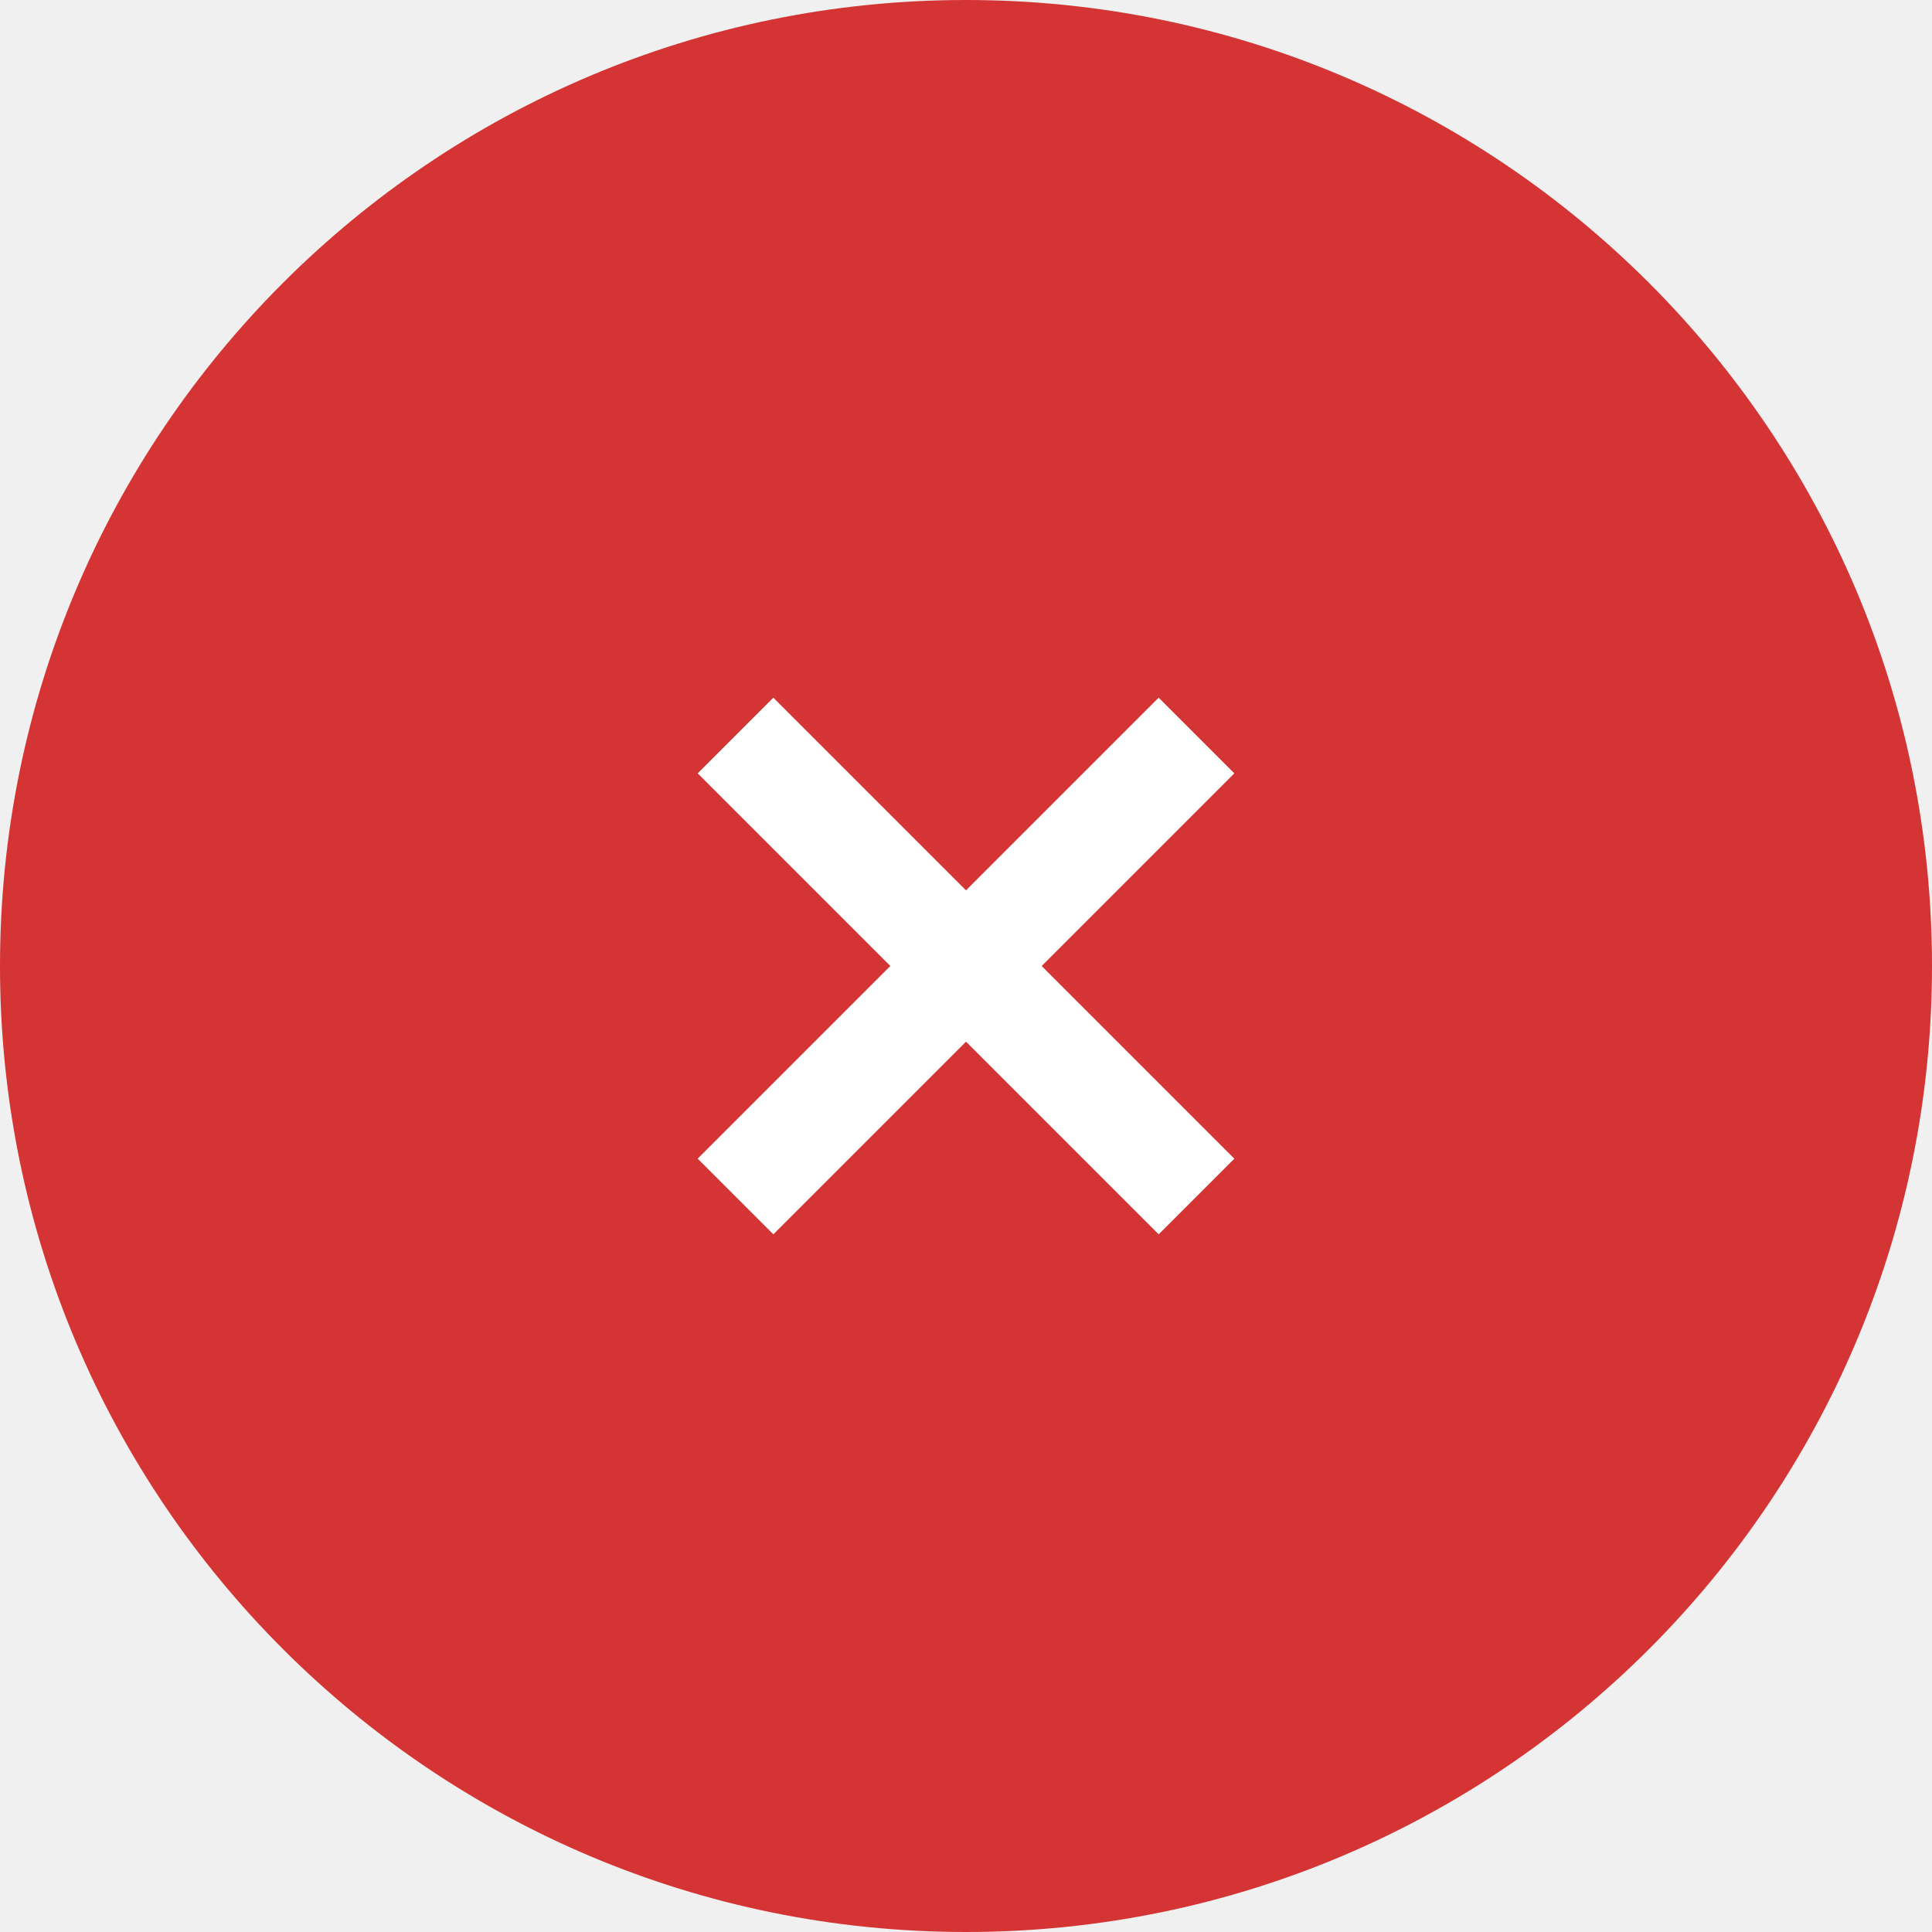
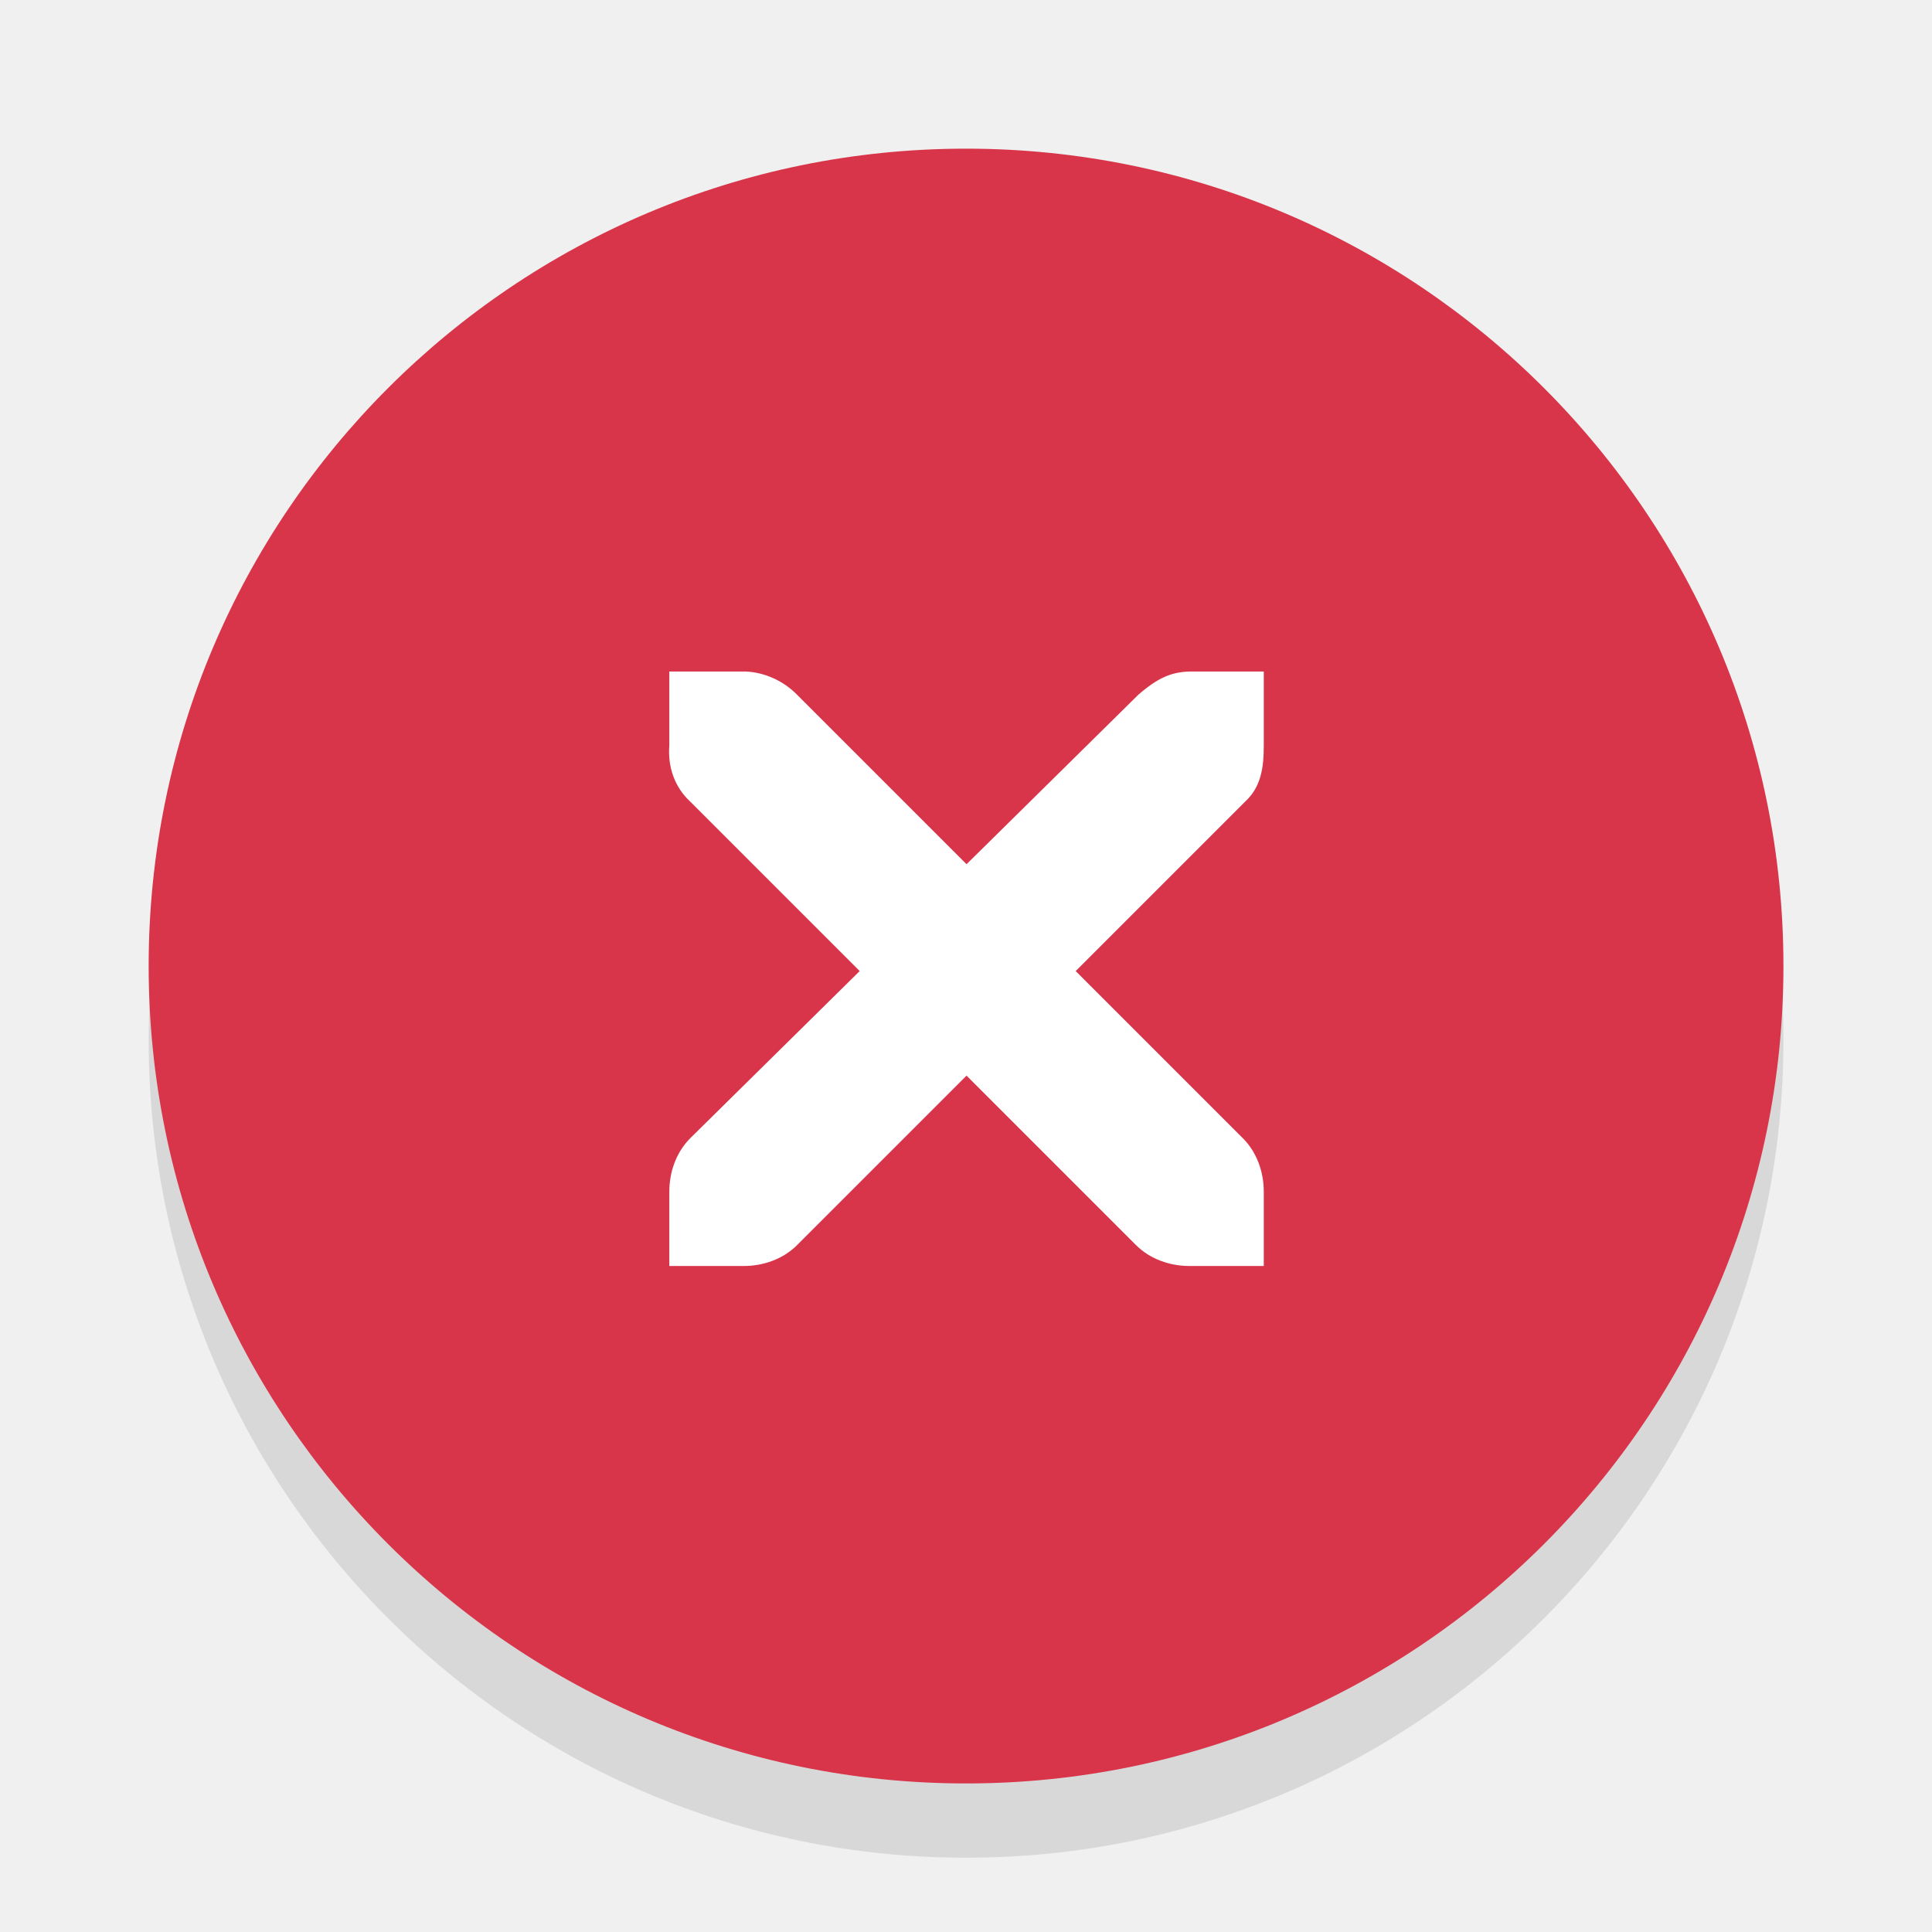
- <svg xmlns="http://www.w3.org/2000/svg" height="36" viewBox="0 0 36 36" width="36" id="svg2" version="1.1" style="fill:#ffffff">
-   <defs id="defs10" />
-   <circle style="stroke:none;fill:#d53434;fill-opacity:1" id="path4144" cx="18" cy="18" r="18" />
-   <path d="M 23,14.41 21.59,13 18,16.59 14.41,13 13,14.41 16.59,18 13,21.59 14.41,23 18,19.41 21.59,23 23,21.59 19.41,18 Z" id="path4" style="fill:#ffffff;fill-opacity:1" />
+ <svg xmlns="http://www.w3.org/2000/svg" version="1.0" id="Foreground" x="0px" y="0px" width="26" height="26" viewBox="0 0 18.909 18.909" enable-background="new 0 0 16 16" xml:space="preserve">
+   <defs id="defs2397" />
+   <g id="g3175-4" transform="translate(1.844262,0.6420747)" style="opacity:0.8">
+     <g id="g3172-6" />
+   </g>
+   <circle style="opacity:0.1;fill:#000000;fill-opacity:1;stroke:#f70505;stroke-width:0;stroke-linejoin:round;stroke-miterlimit:4;stroke-dasharray:none;stroke-dashoffset:0;stroke-opacity:1" id="path3808-4" cx="9.455" cy="10.182" r="8" />
+   <circle style="opacity:1;fill:#d8354a;fill-opacity:1;stroke:#f70505;stroke-width:0;stroke-linejoin:round;stroke-miterlimit:4;stroke-dasharray:none;stroke-dashoffset:0;stroke-opacity:1" id="path3808" cx="9.455" cy="9.455" r="8" />
+   <g id="g27275-6-6-6" style="display:inline;fill:#000000;fill-opacity:1" transform="matrix(0.7272727,0,0,0.7272727,4.176204,2.78384)">
+     <g transform="translate(-41,-760)" id="g27277-1-1-2" style="display:inline;fill:#000000;fill-opacity:1" />
+   </g>
+   <g id="g27275-6-6" style="display:inline;fill:#ffffff;fill-opacity:1" transform="matrix(0.7272727,0,0,0.7272727,4.204549,3.538325)">
+     <g transform="translate(-41,-760)" id="g27277-1-1" style="display:inline;fill:#ffffff;fill-opacity:1">
+       <path d="m 44.226,764.172 1,0 c 0.01,-1.2e-4 0.021,-4.6e-4 0.031,0 0.255,0.011 0.51,0.129 0.688,0.312 l 2.281,2.281 2.312,-2.281 c 0.266,-0.231 0.447,-0.305 0.688,-0.312 l 1,0 0,1 c 0,0.286 -0.034,0.551 -0.25,0.75 l -2.281,2.281 2.25,2.25 c 0.188,0.188 0.281,0.453 0.281,0.719 l 0,1 -1,0 c -0.265,-1e-5 -0.531,-0.093 -0.719,-0.281 l -2.281,-2.281 -2.281,2.281 c -0.188,0.188 -0.453,0.281 -0.719,0.281 l -1,0 0,-1 c -3e-6,-0.265 0.093,-0.531 0.281,-0.719 l 2.281,-2.25 -2.281,-2.281 c -0.211,-0.195 -0.303,-0.469 -0.281,-0.75 l 0,-1 z" id="path27279-0-5" style="color:#bebebe;font-style:normal;font-variant:normal;font-weight:normal;font-stretch:normal;font-size:medium;line-height:normal;font-family:'Andale Mono';-inkscape-font-specification:'Andale Mono';text-indent:0;text-align:start;text-decoration:none;text-decoration-line:none;letter-spacing:normal;word-spacing:normal;text-transform:none;direction:ltr;block-progression:tb;writing-mode:lr-tb;text-anchor:start;display:inline;overflow:visible;visibility:visible;fill:#ffffff;fill-opacity:1;fill-rule:nonzero;stroke:none;stroke-width:1.781;marker:none;enable-background:new" />
+     </g>
+   </g>
</svg>
